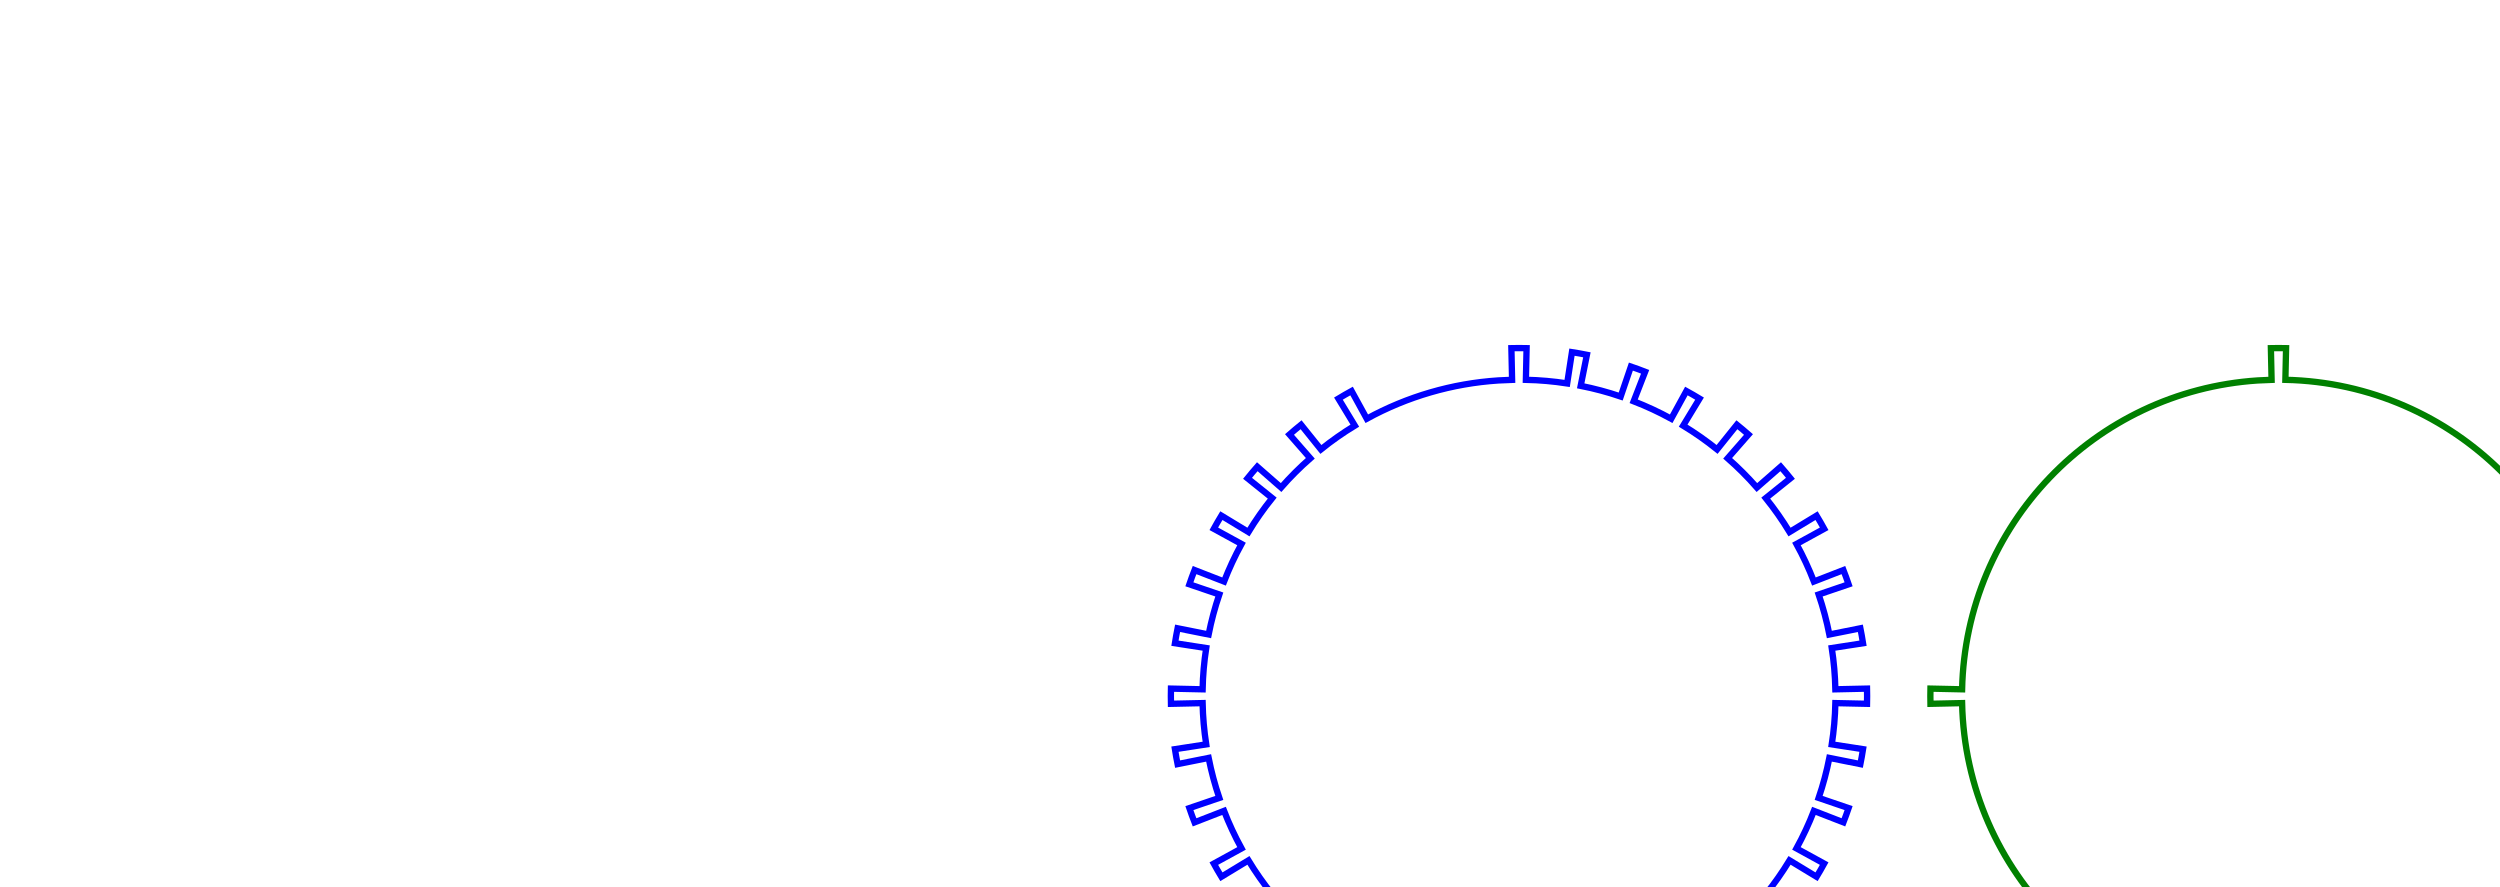
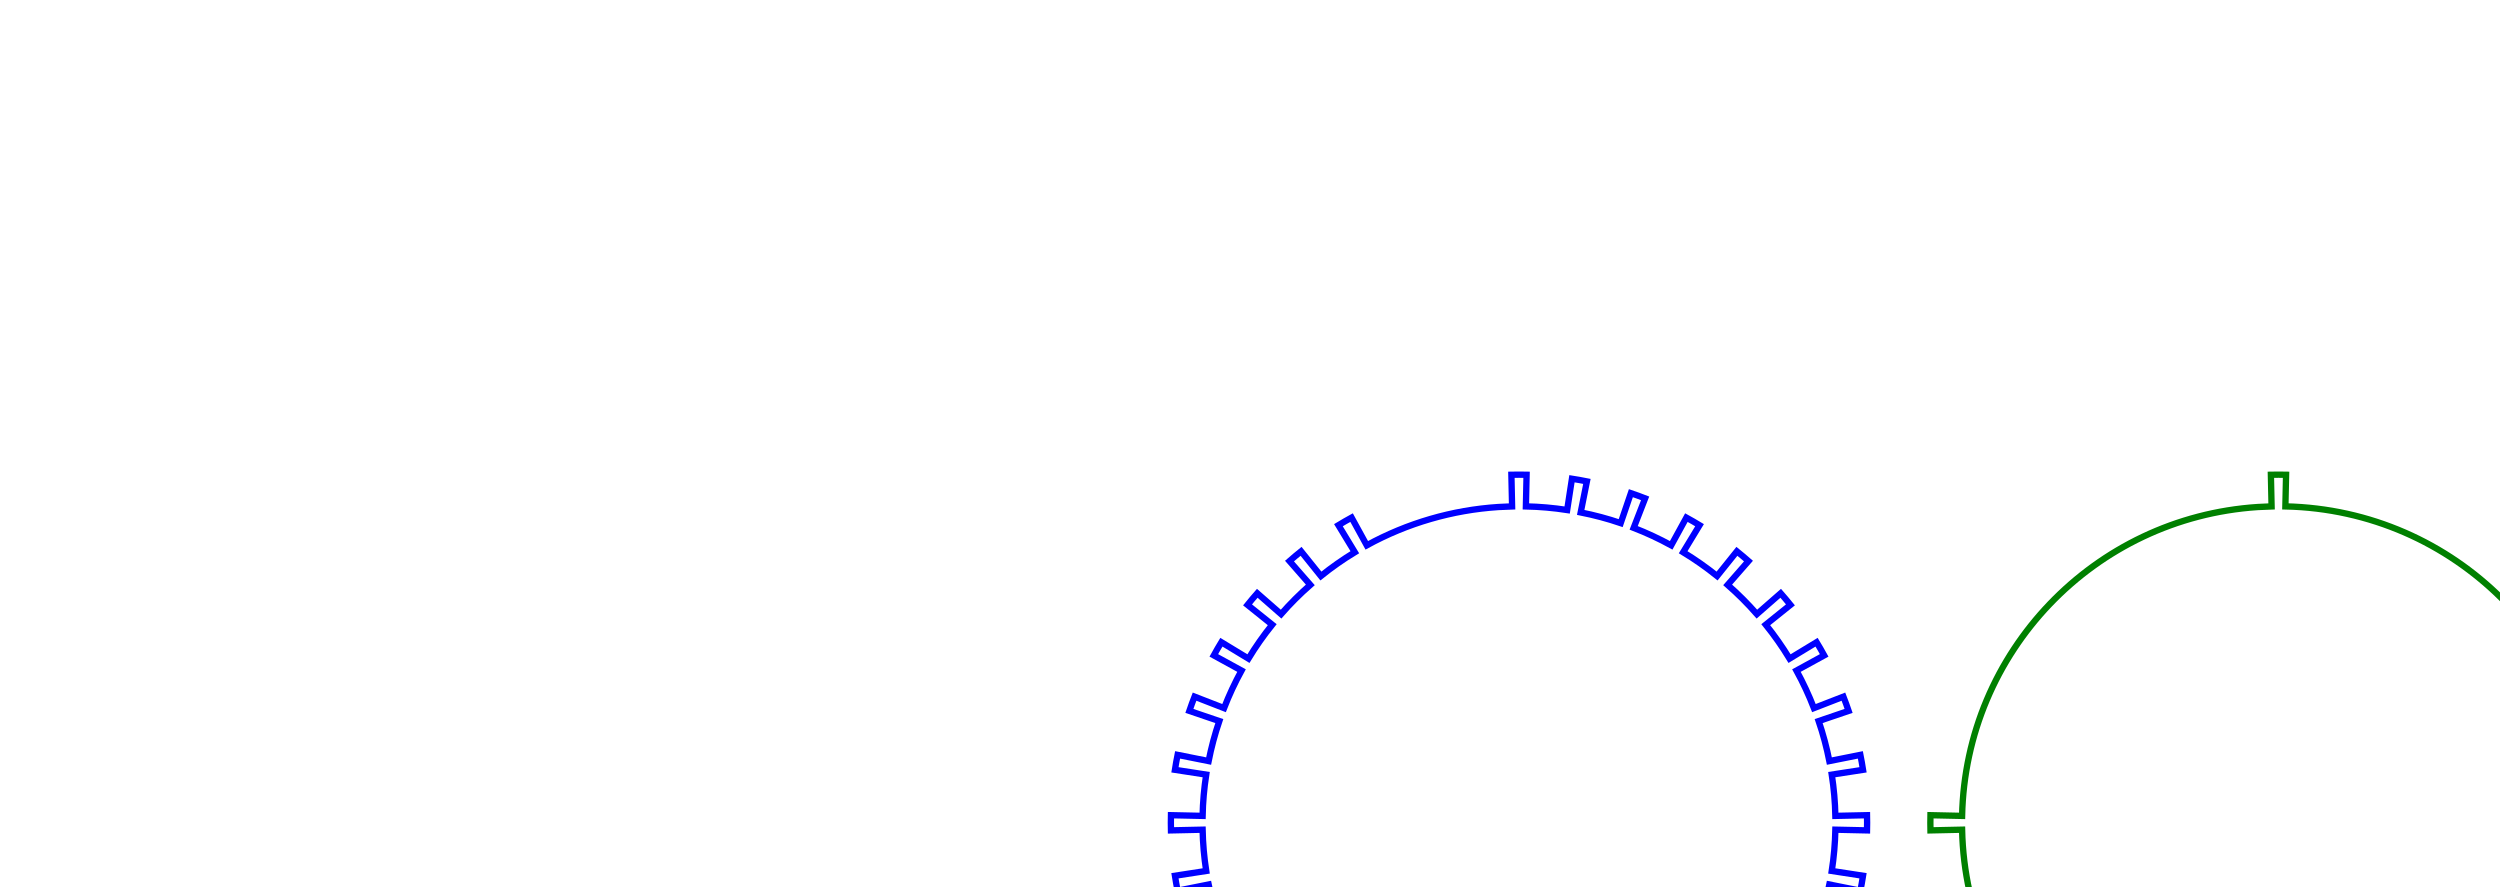
- <svg xmlns="http://www.w3.org/2000/svg" width="790" height="280" transform="translate(280 20) scale(2 2)" style="border: 1px solid #cccccc;">
+ <svg xmlns="http://www.w3.org/2000/svg" width="790" height="280" transform="translate(280 60) scale(2 2)" style="border: 1px solid #cccccc;">
  <circle transform="translate(240) scale(1 1)" cx="98.91" cy="50.01" r="1" stroke="red" fill="transparent" stroke-width="0.1" />
  <circle transform="translate(240) scale(1 1)" cx="98.80" cy="45.01" r="1" stroke="red" fill="transparent" stroke-width="0.1" />
  <circle transform="translate(240) scale(1 1)" cx="101.09" cy="50.01" r="1" stroke="red" fill="transparent" stroke-width="0.1" />
  <circle transform="translate(240) scale(1 1)" cx="101.20" cy="45.01" r="1" stroke="red" fill="transparent" stroke-width="0.1" />
  <circle transform="translate(240) scale(1 1)" cx="103.27" cy="50.11" r="1" stroke="red" fill="transparent" stroke-width="0.1" />
  <circle transform="translate(240) scale(1 1)" cx="103.60" cy="45.12" r="1" stroke="red" fill="transparent" stroke-width="0.1" />
  <circle transform="translate(240) scale(1 1)" cx="105.44" cy="50.30" r="1" stroke="red" fill="transparent" stroke-width="0.1" />
  <circle transform="translate(240) scale(1 1)" cx="105.99" cy="45.33" r="1" stroke="red" fill="transparent" stroke-width="0.1" />
  <circle transform="translate(240) scale(1 1)" cx="107.61" cy="50.58" r="1" stroke="red" fill="transparent" stroke-width="0.1" />
  <circle transform="translate(240) scale(1 1)" cx="108.37" cy="45.64" r="1" stroke="red" fill="transparent" stroke-width="0.1" />
  <circle transform="translate(240) scale(1 1)" cx="109.75" cy="50.96" r="1" stroke="red" fill="transparent" stroke-width="0.1" />
  <circle transform="translate(240) scale(1 1)" cx="110.73" cy="46.06" r="1" stroke="red" fill="transparent" stroke-width="0.1" />
  <circle transform="translate(240) scale(1 1)" cx="111.88" cy="51.43" r="1" stroke="red" fill="transparent" stroke-width="0.1" />
  <circle transform="translate(240) scale(1 1)" cx="113.07" cy="46.58" r="1" stroke="red" fill="transparent" stroke-width="0.1" />
  <circle transform="translate(240) scale(1 1)" cx="113.99" cy="52.00" r="1" stroke="red" fill="transparent" stroke-width="0.1" />
  <circle transform="translate(240) scale(1 1)" cx="115.39" cy="47.20" r="1" stroke="red" fill="transparent" stroke-width="0.1" />
  <circle transform="translate(240) scale(1 1)" cx="116.07" cy="52.65" r="1" stroke="red" fill="transparent" stroke-width="0.1" />
  <circle transform="translate(240) scale(1 1)" cx="117.68" cy="47.92" r="1" stroke="red" fill="transparent" stroke-width="0.1" />
  <circle transform="translate(240) scale(1 1)" cx="118.12" cy="53.40" r="1" stroke="red" fill="transparent" stroke-width="0.1" />
  <circle transform="translate(240) scale(1 1)" cx="119.93" cy="48.74" r="1" stroke="red" fill="transparent" stroke-width="0.1" />
  <circle transform="translate(240) scale(1 1)" cx="120.14" cy="54.23" r="1" stroke="red" fill="transparent" stroke-width="0.1" />
  <circle transform="translate(240) scale(1 1)" cx="122.15" cy="49.66" r="1" stroke="red" fill="transparent" stroke-width="0.1" />
  <circle transform="translate(240) scale(1 1)" cx="122.11" cy="55.16" r="1" stroke="red" fill="transparent" stroke-width="0.1" />
  <circle transform="translate(240) scale(1 1)" cx="124.33" cy="50.67" r="1" stroke="red" fill="transparent" stroke-width="0.1" />
  <circle transform="translate(240) scale(1 1)" cx="124.05" cy="56.16" r="1" stroke="red" fill="transparent" stroke-width="0.1" />
  <circle transform="translate(240) scale(1 1)" cx="126.45" cy="51.78" r="1" stroke="red" fill="transparent" stroke-width="0.1" />
  <circle transform="translate(240) scale(1 1)" cx="125.94" cy="57.25" r="1" stroke="red" fill="transparent" stroke-width="0.1" />
  <circle transform="translate(240) scale(1 1)" cx="128.53" cy="52.98" r="1" stroke="red" fill="transparent" stroke-width="0.1" />
  <circle transform="translate(240) scale(1 1)" cx="127.78" cy="58.43" r="1" stroke="red" fill="transparent" stroke-width="0.1" />
  <circle transform="translate(240) scale(1 1)" cx="130.56" cy="54.27" r="1" stroke="red" fill="transparent" stroke-width="0.1" />
  <circle transform="translate(240) scale(1 1)" cx="129.57" cy="59.68" r="1" stroke="red" fill="transparent" stroke-width="0.1" />
  <circle transform="translate(240) scale(1 1)" cx="132.52" cy="55.65" r="1" stroke="red" fill="transparent" stroke-width="0.1" />
  <circle transform="translate(240) scale(1 1)" cx="131.30" cy="61.01" r="1" stroke="red" fill="transparent" stroke-width="0.1" />
  <circle transform="translate(240) scale(1 1)" cx="134.43" cy="57.11" r="1" stroke="red" fill="transparent" stroke-width="0.1" />
  <circle transform="translate(240) scale(1 1)" cx="132.97" cy="62.41" r="1" stroke="red" fill="transparent" stroke-width="0.1" />
  <circle transform="translate(240) scale(1 1)" cx="136.26" cy="58.65" r="1" stroke="red" fill="transparent" stroke-width="0.1" />
  <circle transform="translate(240) scale(1 1)" cx="134.58" cy="63.88" r="1" stroke="red" fill="transparent" stroke-width="0.1" />
  <circle transform="translate(240) scale(1 1)" cx="138.03" cy="60.27" r="1" stroke="red" fill="transparent" stroke-width="0.1" />
  <circle transform="translate(240) scale(1 1)" cx="136.12" cy="65.42" r="1" stroke="red" fill="transparent" stroke-width="0.1" />
  <circle transform="translate(240) scale(1 1)" cx="139.73" cy="61.97" r="1" stroke="red" fill="transparent" stroke-width="0.1" />
  <circle transform="translate(240) scale(1 1)" cx="137.59" cy="67.03" r="1" stroke="red" fill="transparent" stroke-width="0.1" />
  <circle transform="translate(240) scale(1 1)" cx="141.35" cy="63.74" r="1" stroke="red" fill="transparent" stroke-width="0.1" />
  <circle transform="translate(240) scale(1 1)" cx="138.99" cy="68.70" r="1" stroke="red" fill="transparent" stroke-width="0.1" />
  <circle transform="translate(240) scale(1 1)" cx="142.89" cy="65.57" r="1" stroke="red" fill="transparent" stroke-width="0.1" />
  <circle transform="translate(240) scale(1 1)" cx="140.32" cy="70.43" r="1" stroke="red" fill="transparent" stroke-width="0.1" />
  <circle transform="translate(240) scale(1 1)" cx="144.35" cy="67.48" r="1" stroke="red" fill="transparent" stroke-width="0.1" />
  <circle transform="translate(240) scale(1 1)" cx="141.57" cy="72.22" r="1" stroke="red" fill="transparent" stroke-width="0.1" />
  <circle transform="translate(240) scale(1 1)" cx="145.73" cy="69.44" r="1" stroke="red" fill="transparent" stroke-width="0.1" />
  <circle transform="translate(240) scale(1 1)" cx="142.75" cy="74.06" r="1" stroke="red" fill="transparent" stroke-width="0.1" />
  <circle transform="translate(240) scale(1 1)" cx="147.02" cy="71.47" r="1" stroke="red" fill="transparent" stroke-width="0.1" />
  <circle transform="translate(240) scale(1 1)" cx="143.84" cy="75.95" r="1" stroke="red" fill="transparent" stroke-width="0.1" />
  <circle transform="translate(240) scale(1 1)" cx="148.22" cy="73.55" r="1" stroke="red" fill="transparent" stroke-width="0.1" />
  <circle transform="translate(240) scale(1 1)" cx="144.84" cy="77.89" r="1" stroke="red" fill="transparent" stroke-width="0.1" />
  <circle transform="translate(240) scale(1 1)" cx="149.33" cy="75.67" r="1" stroke="red" fill="transparent" stroke-width="0.1" />
  <circle transform="translate(240) scale(1 1)" cx="145.77" cy="79.86" r="1" stroke="red" fill="transparent" stroke-width="0.1" />
  <circle transform="translate(240) scale(1 1)" cx="150.34" cy="77.85" r="1" stroke="red" fill="transparent" stroke-width="0.1" />
  <circle transform="translate(240) scale(1 1)" cx="146.60" cy="81.88" r="1" stroke="red" fill="transparent" stroke-width="0.1" />
  <circle transform="translate(240) scale(1 1)" cx="151.26" cy="80.07" r="1" stroke="red" fill="transparent" stroke-width="0.1" />
  <circle transform="translate(240) scale(1 1)" cx="147.35" cy="83.93" r="1" stroke="red" fill="transparent" stroke-width="0.1" />
  <circle transform="translate(240) scale(1 1)" cx="152.08" cy="82.32" r="1" stroke="red" fill="transparent" stroke-width="0.1" />
  <circle transform="translate(240) scale(1 1)" cx="148.00" cy="86.01" r="1" stroke="red" fill="transparent" stroke-width="0.1" />
  <circle transform="translate(240) scale(1 1)" cx="152.80" cy="84.61" r="1" stroke="red" fill="transparent" stroke-width="0.1" />
  <circle transform="translate(240) scale(1 1)" cx="148.57" cy="88.12" r="1" stroke="red" fill="transparent" stroke-width="0.1" />
  <circle transform="translate(240) scale(1 1)" cx="153.42" cy="86.93" r="1" stroke="red" fill="transparent" stroke-width="0.1" />
  <circle transform="translate(240) scale(1 1)" cx="149.04" cy="90.25" r="1" stroke="red" fill="transparent" stroke-width="0.1" />
  <circle transform="translate(240) scale(1 1)" cx="153.94" cy="89.27" r="1" stroke="red" fill="transparent" stroke-width="0.1" />
  <circle transform="translate(240) scale(1 1)" cx="149.42" cy="92.39" r="1" stroke="red" fill="transparent" stroke-width="0.1" />
  <circle transform="translate(240) scale(1 1)" cx="154.36" cy="91.63" r="1" stroke="red" fill="transparent" stroke-width="0.1" />
  <circle transform="translate(240) scale(1 1)" cx="149.70" cy="94.56" r="1" stroke="red" fill="transparent" stroke-width="0.1" />
  <circle transform="translate(240) scale(1 1)" cx="154.67" cy="94.01" r="1" stroke="red" fill="transparent" stroke-width="0.1" />
  <circle transform="translate(240) scale(1 1)" cx="149.89" cy="96.73" r="1" stroke="red" fill="transparent" stroke-width="0.1" />
  <circle transform="translate(240) scale(1 1)" cx="154.88" cy="96.40" r="1" stroke="red" fill="transparent" stroke-width="0.1" />
  <circle transform="translate(240) scale(1 1)" cx="149.99" cy="98.91" r="1" stroke="red" fill="transparent" stroke-width="0.1" />
  <circle transform="translate(240) scale(1 1)" cx="154.99" cy="98.80" r="1" stroke="red" fill="transparent" stroke-width="0.1" />
  <circle transform="translate(240) scale(1 1)" cx="149.99" cy="101.09" r="1" stroke="red" fill="transparent" stroke-width="0.1" />
  <circle transform="translate(240) scale(1 1)" cx="154.99" cy="101.20" r="1" stroke="red" fill="transparent" stroke-width="0.1" />
  <circle transform="translate(240) scale(1 1)" cx="149.89" cy="103.27" r="1" stroke="red" fill="transparent" stroke-width="0.1" />
  <circle transform="translate(240) scale(1 1)" cx="154.88" cy="103.60" r="1" stroke="red" fill="transparent" stroke-width="0.1" />
  <circle transform="translate(240) scale(1 1)" cx="149.70" cy="105.44" r="1" stroke="red" fill="transparent" stroke-width="0.1" />
  <circle transform="translate(240) scale(1 1)" cx="154.67" cy="105.99" r="1" stroke="red" fill="transparent" stroke-width="0.1" />
  <circle transform="translate(240) scale(1 1)" cx="149.42" cy="107.61" r="1" stroke="red" fill="transparent" stroke-width="0.1" />
  <circle transform="translate(240) scale(1 1)" cx="154.36" cy="108.37" r="1" stroke="red" fill="transparent" stroke-width="0.1" />
  <circle transform="translate(240) scale(1 1)" cx="149.04" cy="109.75" r="1" stroke="red" fill="transparent" stroke-width="0.1" />
  <circle transform="translate(240) scale(1 1)" cx="153.94" cy="110.73" r="1" stroke="red" fill="transparent" stroke-width="0.1" />
  <circle transform="translate(240) scale(1 1)" cx="148.57" cy="111.88" r="1" stroke="red" fill="transparent" stroke-width="0.1" />
  <circle transform="translate(240) scale(1 1)" cx="153.42" cy="113.07" r="1" stroke="red" fill="transparent" stroke-width="0.1" />
  <circle transform="translate(240) scale(1 1)" cx="148.00" cy="113.99" r="1" stroke="red" fill="transparent" stroke-width="0.1" />
  <circle transform="translate(240) scale(1 1)" cx="152.80" cy="115.39" r="1" stroke="red" fill="transparent" stroke-width="0.1" />
  <circle transform="translate(240) scale(1 1)" cx="147.35" cy="116.07" r="1" stroke="red" fill="transparent" stroke-width="0.1" />
  <circle transform="translate(240) scale(1 1)" cx="152.08" cy="117.68" r="1" stroke="red" fill="transparent" stroke-width="0.1" />
  <circle transform="translate(240) scale(1 1)" cx="146.60" cy="118.12" r="1" stroke="red" fill="transparent" stroke-width="0.1" />
  <circle transform="translate(240) scale(1 1)" cx="151.26" cy="119.93" r="1" stroke="red" fill="transparent" stroke-width="0.1" />
  <circle transform="translate(240) scale(1 1)" cx="145.77" cy="120.14" r="1" stroke="red" fill="transparent" stroke-width="0.1" />
  <circle transform="translate(240) scale(1 1)" cx="150.34" cy="122.15" r="1" stroke="red" fill="transparent" stroke-width="0.1" />
  <circle transform="translate(240) scale(1 1)" cx="144.84" cy="122.11" r="1" stroke="red" fill="transparent" stroke-width="0.1" />
  <circle transform="translate(240) scale(1 1)" cx="149.33" cy="124.33" r="1" stroke="red" fill="transparent" stroke-width="0.1" />
  <circle transform="translate(240) scale(1 1)" cx="143.84" cy="124.05" r="1" stroke="red" fill="transparent" stroke-width="0.1" />
  <circle transform="translate(240) scale(1 1)" cx="148.22" cy="126.45" r="1" stroke="red" fill="transparent" stroke-width="0.1" />
  <circle transform="translate(240) scale(1 1)" cx="142.75" cy="125.94" r="1" stroke="red" fill="transparent" stroke-width="0.1" />
  <circle transform="translate(240) scale(1 1)" cx="147.02" cy="128.53" r="1" stroke="red" fill="transparent" stroke-width="0.1" />
  <circle transform="translate(240) scale(1 1)" cx="141.57" cy="127.78" r="1" stroke="red" fill="transparent" stroke-width="0.1" />
  <circle transform="translate(240) scale(1 1)" cx="145.73" cy="130.56" r="1" stroke="red" fill="transparent" stroke-width="0.1" />
  <circle transform="translate(240) scale(1 1)" cx="140.32" cy="129.57" r="1" stroke="red" fill="transparent" stroke-width="0.1" />
  <circle transform="translate(240) scale(1 1)" cx="144.35" cy="132.52" r="1" stroke="red" fill="transparent" stroke-width="0.1" />
  <circle transform="translate(240) scale(1 1)" cx="138.99" cy="131.30" r="1" stroke="red" fill="transparent" stroke-width="0.1" />
  <circle transform="translate(240) scale(1 1)" cx="142.89" cy="134.43" r="1" stroke="red" fill="transparent" stroke-width="0.1" />
  <circle transform="translate(240) scale(1 1)" cx="137.59" cy="132.97" r="1" stroke="red" fill="transparent" stroke-width="0.1" />
  <circle transform="translate(240) scale(1 1)" cx="141.35" cy="136.26" r="1" stroke="red" fill="transparent" stroke-width="0.1" />
  <circle transform="translate(240) scale(1 1)" cx="136.12" cy="134.58" r="1" stroke="red" fill="transparent" stroke-width="0.1" />
  <circle transform="translate(240) scale(1 1)" cx="139.73" cy="138.03" r="1" stroke="red" fill="transparent" stroke-width="0.1" />
  <circle transform="translate(240) scale(1 1)" cx="134.58" cy="136.12" r="1" stroke="red" fill="transparent" stroke-width="0.1" />
  <circle transform="translate(240) scale(1 1)" cx="138.03" cy="139.73" r="1" stroke="red" fill="transparent" stroke-width="0.1" />
  <circle transform="translate(240) scale(1 1)" cx="132.97" cy="137.59" r="1" stroke="red" fill="transparent" stroke-width="0.1" />
  <circle transform="translate(240) scale(1 1)" cx="136.26" cy="141.35" r="1" stroke="red" fill="transparent" stroke-width="0.1" />
  <circle transform="translate(240) scale(1 1)" cx="131.30" cy="138.99" r="1" stroke="red" fill="transparent" stroke-width="0.1" />
  <circle transform="translate(240) scale(1 1)" cx="134.43" cy="142.89" r="1" stroke="red" fill="transparent" stroke-width="0.1" />
  <circle transform="translate(240) scale(1 1)" cx="129.57" cy="140.32" r="1" stroke="red" fill="transparent" stroke-width="0.1" />
  <circle transform="translate(240) scale(1 1)" cx="132.52" cy="144.35" r="1" stroke="red" fill="transparent" stroke-width="0.1" />
  <circle transform="translate(240) scale(1 1)" cx="127.78" cy="141.57" r="1" stroke="red" fill="transparent" stroke-width="0.1" />
  <circle transform="translate(240) scale(1 1)" cx="130.56" cy="145.73" r="1" stroke="red" fill="transparent" stroke-width="0.1" />
  <circle transform="translate(240) scale(1 1)" cx="125.94" cy="142.75" r="1" stroke="red" fill="transparent" stroke-width="0.1" />
  <circle transform="translate(240) scale(1 1)" cx="128.53" cy="147.02" r="1" stroke="red" fill="transparent" stroke-width="0.1" />
  <circle transform="translate(240) scale(1 1)" cx="124.05" cy="143.84" r="1" stroke="red" fill="transparent" stroke-width="0.1" />
  <circle transform="translate(240) scale(1 1)" cx="126.45" cy="148.22" r="1" stroke="red" fill="transparent" stroke-width="0.1" />
  <circle transform="translate(240) scale(1 1)" cx="122.11" cy="144.84" r="1" stroke="red" fill="transparent" stroke-width="0.1" />
  <circle transform="translate(240) scale(1 1)" cx="124.33" cy="149.33" r="1" stroke="red" fill="transparent" stroke-width="0.1" />
  <circle transform="translate(240) scale(1 1)" cx="120.14" cy="145.77" r="1" stroke="red" fill="transparent" stroke-width="0.1" />
  <circle transform="translate(240) scale(1 1)" cx="122.15" cy="150.34" r="1" stroke="red" fill="transparent" stroke-width="0.1" />
  <circle transform="translate(240) scale(1 1)" cx="118.12" cy="146.60" r="1" stroke="red" fill="transparent" stroke-width="0.1" />
  <circle transform="translate(240) scale(1 1)" cx="119.93" cy="151.26" r="1" stroke="red" fill="transparent" stroke-width="0.1" />
  <circle transform="translate(240) scale(1 1)" cx="116.07" cy="147.35" r="1" stroke="red" fill="transparent" stroke-width="0.1" />
  <circle transform="translate(240) scale(1 1)" cx="117.68" cy="152.08" r="1" stroke="red" fill="transparent" stroke-width="0.1" />
  <circle transform="translate(240) scale(1 1)" cx="113.99" cy="148.00" r="1" stroke="red" fill="transparent" stroke-width="0.1" />
  <circle transform="translate(240) scale(1 1)" cx="115.39" cy="152.80" r="1" stroke="red" fill="transparent" stroke-width="0.1" />
  <circle transform="translate(240) scale(1 1)" cx="111.88" cy="148.57" r="1" stroke="red" fill="transparent" stroke-width="0.1" />
  <circle transform="translate(240) scale(1 1)" cx="113.07" cy="153.42" r="1" stroke="red" fill="transparent" stroke-width="0.1" />
  <circle transform="translate(240) scale(1 1)" cx="109.75" cy="149.04" r="1" stroke="red" fill="transparent" stroke-width="0.1" />
  <circle transform="translate(240) scale(1 1)" cx="110.73" cy="153.94" r="1" stroke="red" fill="transparent" stroke-width="0.1" />
  <circle transform="translate(240) scale(1 1)" cx="107.61" cy="149.42" r="1" stroke="red" fill="transparent" stroke-width="0.1" />
  <circle transform="translate(240) scale(1 1)" cx="108.37" cy="154.36" r="1" stroke="red" fill="transparent" stroke-width="0.1" />
  <circle transform="translate(240) scale(1 1)" cx="105.44" cy="149.70" r="1" stroke="red" fill="transparent" stroke-width="0.1" />
  <circle transform="translate(240) scale(1 1)" cx="105.99" cy="154.67" r="1" stroke="red" fill="transparent" stroke-width="0.1" />
  <circle transform="translate(240) scale(1 1)" cx="103.27" cy="149.89" r="1" stroke="red" fill="transparent" stroke-width="0.1" />
  <circle transform="translate(240) scale(1 1)" cx="103.60" cy="154.88" r="1" stroke="red" fill="transparent" stroke-width="0.1" />
  <circle transform="translate(240) scale(1 1)" cx="101.09" cy="149.99" r="1" stroke="red" fill="transparent" stroke-width="0.1" />
  <circle transform="translate(240) scale(1 1)" cx="101.20" cy="154.99" r="1" stroke="red" fill="transparent" stroke-width="0.1" />
  <circle transform="translate(240) scale(1 1)" cx="98.91" cy="149.99" r="1" stroke="red" fill="transparent" stroke-width="0.1" />
  <circle transform="translate(240) scale(1 1)" cx="98.80" cy="154.99" r="1" stroke="red" fill="transparent" stroke-width="0.1" />
  <circle transform="translate(240) scale(1 1)" cx="96.73" cy="149.89" r="1" stroke="red" fill="transparent" stroke-width="0.1" />
  <circle transform="translate(240) scale(1 1)" cx="96.40" cy="154.88" r="1" stroke="red" fill="transparent" stroke-width="0.1" />
  <circle transform="translate(240) scale(1 1)" cx="94.56" cy="149.70" r="1" stroke="red" fill="transparent" stroke-width="0.1" />
  <circle transform="translate(240) scale(1 1)" cx="94.01" cy="154.67" r="1" stroke="red" fill="transparent" stroke-width="0.1" />
  <circle transform="translate(240) scale(1 1)" cx="92.39" cy="149.42" r="1" stroke="red" fill="transparent" stroke-width="0.1" />
  <circle transform="translate(240) scale(1 1)" cx="91.63" cy="154.36" r="1" stroke="red" fill="transparent" stroke-width="0.1" />
  <circle transform="translate(240) scale(1 1)" cx="90.25" cy="149.04" r="1" stroke="red" fill="transparent" stroke-width="0.1" />
  <circle transform="translate(240) scale(1 1)" cx="89.27" cy="153.94" r="1" stroke="red" fill="transparent" stroke-width="0.1" />
  <circle transform="translate(240) scale(1 1)" cx="88.12" cy="148.57" r="1" stroke="red" fill="transparent" stroke-width="0.1" />
  <circle transform="translate(240) scale(1 1)" cx="86.93" cy="153.42" r="1" stroke="red" fill="transparent" stroke-width="0.1" />
  <circle transform="translate(240) scale(1 1)" cx="86.01" cy="148.00" r="1" stroke="red" fill="transparent" stroke-width="0.1" />
  <circle transform="translate(240) scale(1 1)" cx="84.61" cy="152.80" r="1" stroke="red" fill="transparent" stroke-width="0.1" />
  <circle transform="translate(240) scale(1 1)" cx="83.93" cy="147.35" r="1" stroke="red" fill="transparent" stroke-width="0.1" />
  <circle transform="translate(240) scale(1 1)" cx="82.32" cy="152.08" r="1" stroke="red" fill="transparent" stroke-width="0.1" />
  <circle transform="translate(240) scale(1 1)" cx="81.88" cy="146.60" r="1" stroke="red" fill="transparent" stroke-width="0.1" />
  <circle transform="translate(240) scale(1 1)" cx="80.07" cy="151.26" r="1" stroke="red" fill="transparent" stroke-width="0.1" />
  <circle transform="translate(240) scale(1 1)" cx="79.86" cy="145.77" r="1" stroke="red" fill="transparent" stroke-width="0.1" />
  <circle transform="translate(240) scale(1 1)" cx="77.85" cy="150.34" r="1" stroke="red" fill="transparent" stroke-width="0.1" />
  <circle transform="translate(240) scale(1 1)" cx="77.89" cy="144.84" r="1" stroke="red" fill="transparent" stroke-width="0.1" />
  <circle transform="translate(240) scale(1 1)" cx="75.67" cy="149.33" r="1" stroke="red" fill="transparent" stroke-width="0.1" />
  <circle transform="translate(240) scale(1 1)" cx="75.95" cy="143.84" r="1" stroke="red" fill="transparent" stroke-width="0.1" />
  <circle transform="translate(240) scale(1 1)" cx="73.55" cy="148.22" r="1" stroke="red" fill="transparent" stroke-width="0.1" />
  <circle transform="translate(240) scale(1 1)" cx="74.06" cy="142.75" r="1" stroke="red" fill="transparent" stroke-width="0.1" />
  <circle transform="translate(240) scale(1 1)" cx="71.47" cy="147.02" r="1" stroke="red" fill="transparent" stroke-width="0.1" />
  <circle transform="translate(240) scale(1 1)" cx="72.22" cy="141.57" r="1" stroke="red" fill="transparent" stroke-width="0.1" />
  <circle transform="translate(240) scale(1 1)" cx="69.44" cy="145.73" r="1" stroke="red" fill="transparent" stroke-width="0.1" />
  <circle transform="translate(240) scale(1 1)" cx="70.43" cy="140.32" r="1" stroke="red" fill="transparent" stroke-width="0.1" />
  <circle transform="translate(240) scale(1 1)" cx="67.48" cy="144.35" r="1" stroke="red" fill="transparent" stroke-width="0.1" />
  <circle transform="translate(240) scale(1 1)" cx="68.70" cy="138.99" r="1" stroke="red" fill="transparent" stroke-width="0.1" />
  <circle transform="translate(240) scale(1 1)" cx="65.57" cy="142.89" r="1" stroke="red" fill="transparent" stroke-width="0.1" />
  <circle transform="translate(240) scale(1 1)" cx="67.03" cy="137.59" r="1" stroke="red" fill="transparent" stroke-width="0.1" />
  <circle transform="translate(240) scale(1 1)" cx="63.74" cy="141.35" r="1" stroke="red" fill="transparent" stroke-width="0.1" />
  <circle transform="translate(240) scale(1 1)" cx="65.42" cy="136.12" r="1" stroke="red" fill="transparent" stroke-width="0.1" />
  <circle transform="translate(240) scale(1 1)" cx="61.97" cy="139.73" r="1" stroke="red" fill="transparent" stroke-width="0.1" />
  <circle transform="translate(240) scale(1 1)" cx="63.88" cy="134.58" r="1" stroke="red" fill="transparent" stroke-width="0.1" />
  <circle transform="translate(240) scale(1 1)" cx="60.27" cy="138.03" r="1" stroke="red" fill="transparent" stroke-width="0.1" />
  <circle transform="translate(240) scale(1 1)" cx="62.41" cy="132.97" r="1" stroke="red" fill="transparent" stroke-width="0.1" />
  <circle transform="translate(240) scale(1 1)" cx="58.65" cy="136.26" r="1" stroke="red" fill="transparent" stroke-width="0.1" />
  <circle transform="translate(240) scale(1 1)" cx="61.01" cy="131.30" r="1" stroke="red" fill="transparent" stroke-width="0.1" />
  <circle transform="translate(240) scale(1 1)" cx="57.11" cy="134.43" r="1" stroke="red" fill="transparent" stroke-width="0.1" />
  <circle transform="translate(240) scale(1 1)" cx="59.68" cy="129.57" r="1" stroke="red" fill="transparent" stroke-width="0.1" />
  <circle transform="translate(240) scale(1 1)" cx="55.65" cy="132.52" r="1" stroke="red" fill="transparent" stroke-width="0.1" />
  <circle transform="translate(240) scale(1 1)" cx="58.43" cy="127.78" r="1" stroke="red" fill="transparent" stroke-width="0.1" />
  <circle transform="translate(240) scale(1 1)" cx="54.27" cy="130.56" r="1" stroke="red" fill="transparent" stroke-width="0.1" />
  <circle transform="translate(240) scale(1 1)" cx="57.25" cy="125.94" r="1" stroke="red" fill="transparent" stroke-width="0.1" />
  <circle transform="translate(240) scale(1 1)" cx="52.98" cy="128.53" r="1" stroke="red" fill="transparent" stroke-width="0.1" />
  <circle transform="translate(240) scale(1 1)" cx="56.16" cy="124.05" r="1" stroke="red" fill="transparent" stroke-width="0.1" />
  <circle transform="translate(240) scale(1 1)" cx="51.78" cy="126.45" r="1" stroke="red" fill="transparent" stroke-width="0.1" />
  <circle transform="translate(240) scale(1 1)" cx="55.16" cy="122.11" r="1" stroke="red" fill="transparent" stroke-width="0.1" />
  <circle transform="translate(240) scale(1 1)" cx="50.67" cy="124.33" r="1" stroke="red" fill="transparent" stroke-width="0.1" />
  <circle transform="translate(240) scale(1 1)" cx="54.23" cy="120.14" r="1" stroke="red" fill="transparent" stroke-width="0.1" />
  <circle transform="translate(240) scale(1 1)" cx="49.66" cy="122.15" r="1" stroke="red" fill="transparent" stroke-width="0.1" />
  <circle transform="translate(240) scale(1 1)" cx="53.40" cy="118.12" r="1" stroke="red" fill="transparent" stroke-width="0.1" />
  <circle transform="translate(240) scale(1 1)" cx="48.74" cy="119.93" r="1" stroke="red" fill="transparent" stroke-width="0.1" />
  <circle transform="translate(240) scale(1 1)" cx="52.65" cy="116.07" r="1" stroke="red" fill="transparent" stroke-width="0.1" />
  <circle transform="translate(240) scale(1 1)" cx="47.92" cy="117.68" r="1" stroke="red" fill="transparent" stroke-width="0.1" />
  <circle transform="translate(240) scale(1 1)" cx="52.00" cy="113.99" r="1" stroke="red" fill="transparent" stroke-width="0.1" />
  <circle transform="translate(240) scale(1 1)" cx="47.20" cy="115.39" r="1" stroke="red" fill="transparent" stroke-width="0.1" />
  <circle transform="translate(240) scale(1 1)" cx="51.43" cy="111.88" r="1" stroke="red" fill="transparent" stroke-width="0.1" />
  <circle transform="translate(240) scale(1 1)" cx="46.58" cy="113.07" r="1" stroke="red" fill="transparent" stroke-width="0.1" />
  <circle transform="translate(240) scale(1 1)" cx="50.96" cy="109.75" r="1" stroke="red" fill="transparent" stroke-width="0.1" />
  <circle transform="translate(240) scale(1 1)" cx="46.06" cy="110.73" r="1" stroke="red" fill="transparent" stroke-width="0.1" />
  <circle transform="translate(240) scale(1 1)" cx="50.58" cy="107.61" r="1" stroke="red" fill="transparent" stroke-width="0.1" />
  <circle transform="translate(240) scale(1 1)" cx="45.64" cy="108.37" r="1" stroke="red" fill="transparent" stroke-width="0.1" />
  <circle transform="translate(240) scale(1 1)" cx="50.30" cy="105.44" r="1" stroke="red" fill="transparent" stroke-width="0.1" />
  <circle transform="translate(240) scale(1 1)" cx="45.33" cy="105.99" r="1" stroke="red" fill="transparent" stroke-width="0.1" />
  <circle transform="translate(240) scale(1 1)" cx="50.11" cy="103.27" r="1" stroke="red" fill="transparent" stroke-width="0.1" />
  <circle transform="translate(240) scale(1 1)" cx="45.12" cy="103.60" r="1" stroke="red" fill="transparent" stroke-width="0.1" />
  <circle transform="translate(240) scale(1 1)" cx="50.01" cy="101.09" r="1" stroke="red" fill="transparent" stroke-width="0.1" />
  <circle transform="translate(240) scale(1 1)" cx="45.01" cy="101.20" r="1" stroke="red" fill="transparent" stroke-width="0.1" />
  <circle transform="translate(240) scale(1 1)" cx="50.01" cy="98.91" r="1" stroke="red" fill="transparent" stroke-width="0.1" />
  <circle transform="translate(240) scale(1 1)" cx="45.01" cy="98.80" r="1" stroke="red" fill="transparent" stroke-width="0.1" />
  <circle transform="translate(240) scale(1 1)" cx="50.11" cy="96.73" r="1" stroke="red" fill="transparent" stroke-width="0.1" />
  <circle transform="translate(240) scale(1 1)" cx="45.12" cy="96.40" r="1" stroke="red" fill="transparent" stroke-width="0.1" />
  <circle transform="translate(240) scale(1 1)" cx="50.30" cy="94.56" r="1" stroke="red" fill="transparent" stroke-width="0.1" />
  <circle transform="translate(240) scale(1 1)" cx="45.33" cy="94.01" r="1" stroke="red" fill="transparent" stroke-width="0.1" />
  <circle transform="translate(240) scale(1 1)" cx="50.58" cy="92.39" r="1" stroke="red" fill="transparent" stroke-width="0.1" />
  <circle transform="translate(240) scale(1 1)" cx="45.64" cy="91.63" r="1" stroke="red" fill="transparent" stroke-width="0.1" />
  <circle transform="translate(240) scale(1 1)" cx="50.96" cy="90.25" r="1" stroke="red" fill="transparent" stroke-width="0.1" />
  <circle transform="translate(240) scale(1 1)" cx="46.06" cy="89.27" r="1" stroke="red" fill="transparent" stroke-width="0.1" />
  <circle transform="translate(240) scale(1 1)" cx="51.43" cy="88.12" r="1" stroke="red" fill="transparent" stroke-width="0.1" />
  <circle transform="translate(240) scale(1 1)" cx="46.58" cy="86.93" r="1" stroke="red" fill="transparent" stroke-width="0.1" />
  <circle transform="translate(240) scale(1 1)" cx="52.00" cy="86.01" r="1" stroke="red" fill="transparent" stroke-width="0.1" />
  <circle transform="translate(240) scale(1 1)" cx="47.20" cy="84.61" r="1" stroke="red" fill="transparent" stroke-width="0.1" />
  <circle transform="translate(240) scale(1 1)" cx="52.65" cy="83.93" r="1" stroke="red" fill="transparent" stroke-width="0.1" />
  <circle transform="translate(240) scale(1 1)" cx="47.92" cy="82.32" r="1" stroke="red" fill="transparent" stroke-width="0.1" />
  <circle transform="translate(240) scale(1 1)" cx="53.40" cy="81.88" r="1" stroke="red" fill="transparent" stroke-width="0.1" />
  <circle transform="translate(240) scale(1 1)" cx="48.74" cy="80.07" r="1" stroke="red" fill="transparent" stroke-width="0.1" />
  <circle transform="translate(240) scale(1 1)" cx="54.23" cy="79.86" r="1" stroke="red" fill="transparent" stroke-width="0.1" />
  <circle transform="translate(240) scale(1 1)" cx="49.66" cy="77.85" r="1" stroke="red" fill="transparent" stroke-width="0.1" />
  <circle transform="translate(240) scale(1 1)" cx="55.16" cy="77.89" r="1" stroke="red" fill="transparent" stroke-width="0.1" />
  <circle transform="translate(240) scale(1 1)" cx="50.67" cy="75.67" r="1" stroke="red" fill="transparent" stroke-width="0.1" />
  <circle transform="translate(240) scale(1 1)" cx="56.16" cy="75.95" r="1" stroke="red" fill="transparent" stroke-width="0.1" />
  <circle transform="translate(240) scale(1 1)" cx="51.78" cy="73.55" r="1" stroke="red" fill="transparent" stroke-width="0.1" />
  <circle transform="translate(240) scale(1 1)" cx="57.25" cy="74.06" r="1" stroke="red" fill="transparent" stroke-width="0.1" />
  <circle transform="translate(240) scale(1 1)" cx="52.98" cy="71.47" r="1" stroke="red" fill="transparent" stroke-width="0.1" />
  <circle transform="translate(240) scale(1 1)" cx="58.43" cy="72.22" r="1" stroke="red" fill="transparent" stroke-width="0.1" />
  <circle transform="translate(240) scale(1 1)" cx="54.27" cy="69.44" r="1" stroke="red" fill="transparent" stroke-width="0.1" />
  <circle transform="translate(240) scale(1 1)" cx="59.68" cy="70.43" r="1" stroke="red" fill="transparent" stroke-width="0.1" />
  <circle transform="translate(240) scale(1 1)" cx="55.65" cy="67.48" r="1" stroke="red" fill="transparent" stroke-width="0.1" />
  <circle transform="translate(240) scale(1 1)" cx="61.01" cy="68.70" r="1" stroke="red" fill="transparent" stroke-width="0.1" />
  <circle transform="translate(240) scale(1 1)" cx="57.11" cy="65.57" r="1" stroke="red" fill="transparent" stroke-width="0.1" />
  <circle transform="translate(240) scale(1 1)" cx="62.41" cy="67.03" r="1" stroke="red" fill="transparent" stroke-width="0.1" />
  <circle transform="translate(240) scale(1 1)" cx="58.65" cy="63.74" r="1" stroke="red" fill="transparent" stroke-width="0.1" />
  <circle transform="translate(240) scale(1 1)" cx="63.88" cy="65.42" r="1" stroke="red" fill="transparent" stroke-width="0.1" />
  <circle transform="translate(240) scale(1 1)" cx="60.27" cy="61.97" r="1" stroke="red" fill="transparent" stroke-width="0.1" />
  <circle transform="translate(240) scale(1 1)" cx="65.42" cy="63.88" r="1" stroke="red" fill="transparent" stroke-width="0.1" />
  <circle transform="translate(240) scale(1 1)" cx="61.97" cy="60.27" r="1" stroke="red" fill="transparent" stroke-width="0.1" />
  <circle transform="translate(240) scale(1 1)" cx="67.03" cy="62.41" r="1" stroke="red" fill="transparent" stroke-width="0.1" />
  <circle transform="translate(240) scale(1 1)" cx="63.74" cy="58.65" r="1" stroke="red" fill="transparent" stroke-width="0.1" />
  <circle transform="translate(240) scale(1 1)" cx="68.70" cy="61.01" r="1" stroke="red" fill="transparent" stroke-width="0.1" />
  <circle transform="translate(240) scale(1 1)" cx="65.57" cy="57.11" r="1" stroke="red" fill="transparent" stroke-width="0.1" />
  <circle transform="translate(240) scale(1 1)" cx="70.43" cy="59.68" r="1" stroke="red" fill="transparent" stroke-width="0.1" />
  <circle transform="translate(240) scale(1 1)" cx="67.48" cy="55.65" r="1" stroke="red" fill="transparent" stroke-width="0.1" />
  <circle transform="translate(240) scale(1 1)" cx="72.22" cy="58.43" r="1" stroke="red" fill="transparent" stroke-width="0.1" />
  <circle transform="translate(240) scale(1 1)" cx="69.44" cy="54.27" r="1" stroke="red" fill="transparent" stroke-width="0.1" />
  <circle transform="translate(240) scale(1 1)" cx="74.06" cy="57.25" r="1" stroke="red" fill="transparent" stroke-width="0.1" />
  <circle transform="translate(240) scale(1 1)" cx="71.47" cy="52.98" r="1" stroke="red" fill="transparent" stroke-width="0.1" />
  <circle transform="translate(240) scale(1 1)" cx="75.95" cy="56.16" r="1" stroke="red" fill="transparent" stroke-width="0.1" />
  <circle transform="translate(240) scale(1 1)" cx="73.55" cy="51.78" r="1" stroke="red" fill="transparent" stroke-width="0.1" />
  <circle transform="translate(240) scale(1 1)" cx="77.89" cy="55.16" r="1" stroke="red" fill="transparent" stroke-width="0.1" />
  <circle transform="translate(240) scale(1 1)" cx="75.67" cy="50.67" r="1" stroke="red" fill="transparent" stroke-width="0.1" />
  <circle transform="translate(240) scale(1 1)" cx="79.86" cy="54.23" r="1" stroke="red" fill="transparent" stroke-width="0.1" />
  <circle transform="translate(240) scale(1 1)" cx="77.85" cy="49.66" r="1" stroke="red" fill="transparent" stroke-width="0.1" />
  <circle transform="translate(240) scale(1 1)" cx="81.88" cy="53.40" r="1" stroke="red" fill="transparent" stroke-width="0.1" />
  <circle transform="translate(240) scale(1 1)" cx="80.07" cy="48.74" r="1" stroke="red" fill="transparent" stroke-width="0.1" />
  <circle transform="translate(240) scale(1 1)" cx="83.93" cy="52.65" r="1" stroke="red" fill="transparent" stroke-width="0.1" />
  <circle transform="translate(240) scale(1 1)" cx="82.32" cy="47.92" r="1" stroke="red" fill="transparent" stroke-width="0.1" />
  <circle transform="translate(240) scale(1 1)" cx="86.01" cy="52.00" r="1" stroke="red" fill="transparent" stroke-width="0.1" />
  <circle transform="translate(240) scale(1 1)" cx="84.61" cy="47.20" r="1" stroke="red" fill="transparent" stroke-width="0.1" />
  <circle transform="translate(240) scale(1 1)" cx="88.12" cy="51.43" r="1" stroke="red" fill="transparent" stroke-width="0.1" />
  <circle transform="translate(240) scale(1 1)" cx="86.93" cy="46.58" r="1" stroke="red" fill="transparent" stroke-width="0.1" />
  <circle transform="translate(240) scale(1 1)" cx="90.25" cy="50.96" r="1" stroke="red" fill="transparent" stroke-width="0.1" />
  <circle transform="translate(240) scale(1 1)" cx="89.27" cy="46.06" r="1" stroke="red" fill="transparent" stroke-width="0.1" />
  <circle transform="translate(240) scale(1 1)" cx="92.39" cy="50.58" r="1" stroke="red" fill="transparent" stroke-width="0.1" />
  <circle transform="translate(240) scale(1 1)" cx="91.63" cy="45.64" r="1" stroke="red" fill="transparent" stroke-width="0.1" />
  <circle transform="translate(240) scale(1 1)" cx="94.56" cy="50.30" r="1" stroke="red" fill="transparent" stroke-width="0.1" />
  <circle transform="translate(240) scale(1 1)" cx="94.01" cy="45.33" r="1" stroke="red" fill="transparent" stroke-width="0.1" />
  <circle transform="translate(240) scale(1 1)" cx="96.73" cy="50.11" r="1" stroke="red" fill="transparent" stroke-width="0.1" />
  <circle transform="translate(240) scale(1 1)" cx="96.40" cy="45.12" r="1" stroke="red" fill="transparent" stroke-width="0.1" />
  <path transform="translate(0.00) scale(1 1)" d="M 98.91 50.01 L 98.80 45.01 A 55.00 55.00 0 0 1 101.20 45.01 L 101.09 50.01 A 50.00 50.00 0 0 1 107.61 50.58 L 108.37 45.64 A 55.00 55.00 0 0 1 110.73 46.06 L 109.75 50.96 A 50.00 50.00 0 0 1 116.07 52.65 L 117.68 47.92 A 55.00 55.00 0 0 1 119.93 48.74 L 118.12 53.40 A 50.00 50.00 0 0 1 124.05 56.16 L 126.45 51.78 A 55.00 55.00 0 0 1 128.53 52.98 L 125.94 57.25 A 50.00 50.00 0 0 1 131.30 61.01 L 134.43 57.11 A 55.00 55.00 0 0 1 136.26 58.65 L 132.97 62.41 A 50.00 50.00 0 0 1 137.59 67.03 L 141.35 63.74 A 55.00 55.00 0 0 1 142.89 65.57 L 138.99 68.70 A 50.00 50.00 0 0 1 142.75 74.06 L 147.02 71.47 A 55.00 55.00 0 0 1 148.22 73.55 L 143.84 75.95 A 50.00 50.00 0 0 1 146.60 81.88 L 151.26 80.07 A 55.00 55.00 0 0 1 152.08 82.32 L 147.35 83.93 A 50.00 50.00 0 0 1 149.04 90.25 L 153.94 89.27 A 55.00 55.00 0 0 1 154.36 91.63 L 149.42 92.39 A 50.00 50.00 0 0 1 149.99 98.91 L 154.99 98.80 A 55.00 55.00 0 0 1 154.99 101.20 L 149.99 101.09 A 50.00 50.00 0 0 1 149.42 107.61 L 154.36 108.37 A 55.00 55.00 0 0 1 153.94 110.73 L 149.04 109.75 A 50.00 50.00 0 0 1 147.35 116.07 L 152.08 117.68 A 55.00 55.00 0 0 1 151.26 119.93 L 146.60 118.12 A 50.00 50.00 0 0 1 143.84 124.05 L 148.22 126.45 A 55.00 55.00 0 0 1 147.02 128.53 L 142.75 125.94 A 50.00 50.00 0 0 1 138.99 131.30 L 142.89 134.43 A 55.00 55.00 0 0 1 141.35 136.26 L 137.59 132.97 A 50.00 50.00 0 0 1 132.97 137.59 L 136.26 141.35 A 55.00 55.00 0 0 1 134.43 142.89 L 131.30 138.99 A 50.00 50.00 0 0 1 125.94 142.75 L 128.53 147.02 A 55.00 55.00 0 0 1 126.45 148.22 L 124.05 143.84 A 50.00 50.00 0 0 1 118.12 146.60 L 119.93 151.26 A 55.00 55.00 0 0 1 117.68 152.08 L 116.07 147.35 A 50.00 50.00 0 0 1 109.75 149.04 L 110.73 153.94 A 55.00 55.00 0 0 1 108.37 154.36 L 107.61 149.42 A 50.00 50.00 0 0 1 101.09 149.99 L 101.20 154.99 A 55.00 55.00 0 0 1 98.80 154.99 L 98.91 149.99 A 50.00 50.00 0 0 1 92.39 149.42 L 91.63 154.36 A 55.00 55.00 0 0 1 89.27 153.94 L 90.25 149.04 A 50.00 50.00 0 0 1 83.93 147.35 L 82.32 152.08 A 55.00 55.00 0 0 1 80.07 151.26 L 81.88 146.60 A 50.00 50.00 0 0 1 75.95 143.84 L 73.55 148.22 A 55.00 55.00 0 0 1 71.47 147.02 L 74.06 142.75 A 50.00 50.00 0 0 1 68.70 138.99 L 65.57 142.89 A 55.00 55.00 0 0 1 63.74 141.35 L 67.03 137.59 A 50.00 50.00 0 0 1 62.41 132.97 L 58.65 136.26 A 55.00 55.00 0 0 1 57.11 134.43 L 61.01 131.30 A 50.00 50.00 0 0 1 57.25 125.94 L 52.98 128.53 A 55.00 55.00 0 0 1 51.78 126.45 L 56.16 124.05 A 50.00 50.00 0 0 1 53.40 118.12 L 48.74 119.93 A 55.00 55.00 0 0 1 47.92 117.68 L 52.65 116.07 A 50.00 50.00 0 0 1 50.96 109.75 L 46.06 110.73 A 55.00 55.00 0 0 1 45.64 108.37 L 50.58 107.61 A 50.00 50.00 0 0 1 50.01 101.09 L 45.01 101.20 A 55.00 55.00 0 0 1 45.01 98.80 L 50.01 98.91 A 50.00 50.00 0 0 1 50.58 92.39 L 45.64 91.63 A 55.00 55.00 0 0 1 46.06 89.27 L 50.96 90.25 A 50.00 50.00 0 0 1 52.65 83.93 L 47.92 82.32 A 55.00 55.00 0 0 1 48.74 80.07 L 53.40 81.88 A 50.00 50.00 0 0 1 56.16 75.95 L 51.78 73.55 A 55.00 55.00 0 0 1 52.98 71.47 L 57.25 74.06 A 50.00 50.00 0 0 1 61.01 68.70 L 57.11 65.57 A 55.00 55.00 0 0 1 58.65 63.74 L 62.41 67.03 A 50.00 50.00 0 0 1 67.03 62.41 L 63.74 58.65 A 55.00 55.00 0 0 1 65.57 57.11 L 68.70 61.01 A 50.00 50.00 0 0 1 74.06 57.25 L 71.47 52.98 A 55.00 55.00 0 0 1 73.55 51.78 L 75.95 56.16 A 50.00 50.00 0 0 1 96.73 50.11 A 50.00 50.00 0 0 1 98.91 50.01 Z" stroke="blue" fill="transparent" />
  <path transform="translate(120.00) scale(1 1)" d="M 98.91 50.01 L 98.80 45.01 A 55.00 55.00 0 0 1 101.20 45.01 L 101.09 50.01 A 50.00 50.00 0 0 1 149.99 98.91 L 154.99 98.80 A 55.00 55.00 0 0 1 154.99 101.20 L 149.99 101.09 A 50.00 50.00 0 0 1 101.09 149.99 L 101.20 154.99 A 55.00 55.00 0 0 1 98.80 154.99 L 98.91 149.99 A 50.00 50.00 0 0 1 50.01 101.09 L 45.01 101.20 A 55.00 55.00 0 0 1 45.01 98.80 L 50.01 98.91 A 50.00 50.00 0 0 1 96.73 50.11 A 50.00 50.00 0 0 1 98.91 50.01 Z" stroke="green" fill="transparent" />
  <path transform="translate(240.00) scale(1 1)" d="M 98.91 50.01 L 98.80 45.01 A 55.00 55.00 0 0 1 101.20 45.01 L 101.09 50.01 A 50.00 50.00 0 0 1 149.99 98.91 L 154.99 98.80 A 55.00 55.00 0 0 1 154.99 101.20 L 149.99 101.09 A 50.00 50.00 0 0 1 101.09 149.99 L 101.20 154.99 A 55.00 55.00 0 0 1 98.80 154.99 L 98.91 149.99 A 50.00 50.00 0 0 1 96.73 50.11 A 50.00 50.00 0 0 1 98.91 50.01 Z" stroke="red" fill="transparent" />
</svg>
